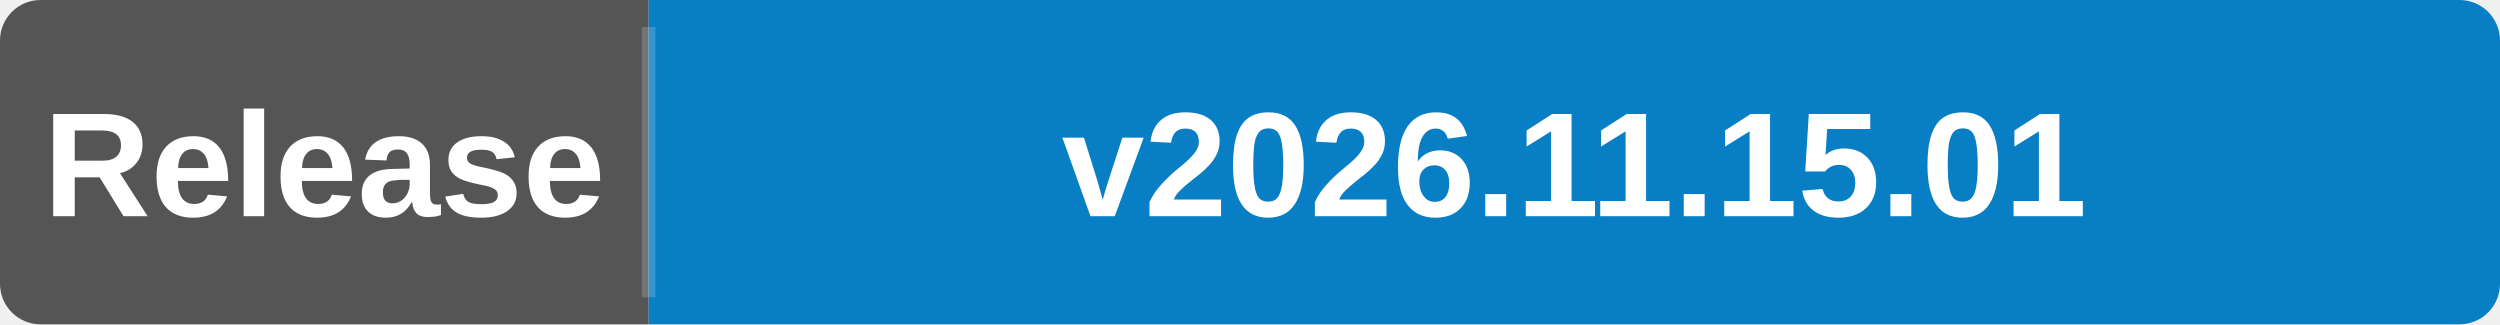
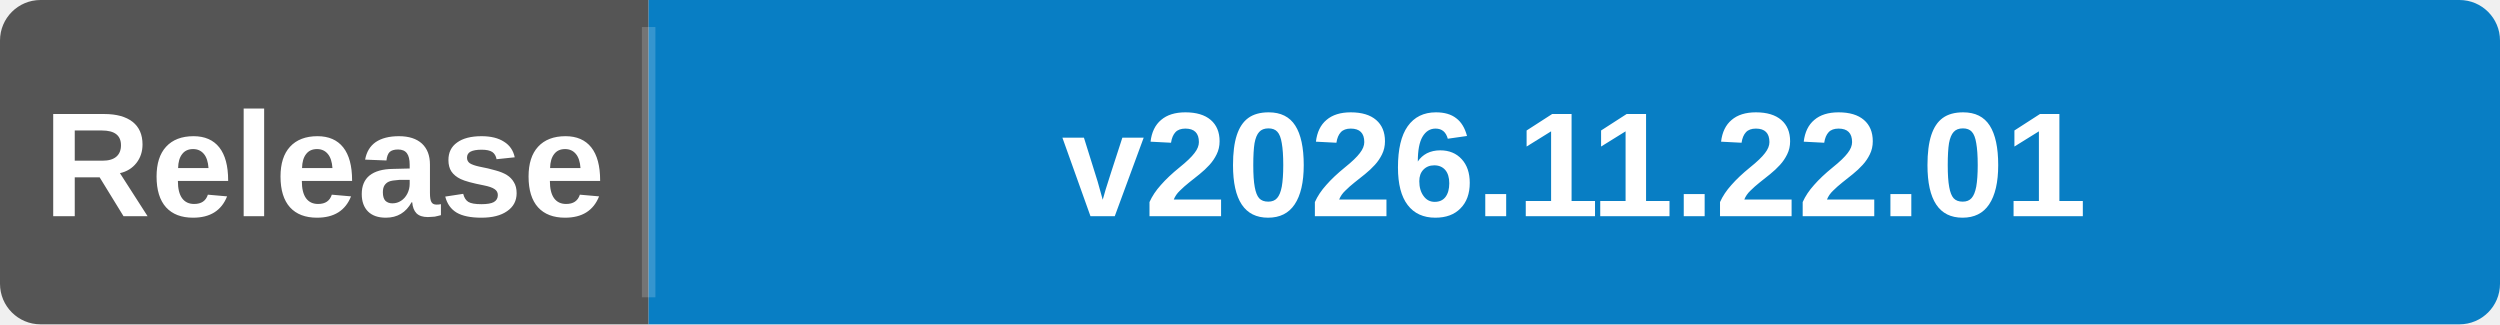
- <svg xmlns="http://www.w3.org/2000/svg" width="185" height="24" viewBox="0 0 185 24" role="img" aria-label="Release: v2026.11.15.01">
+ <svg xmlns="http://www.w3.org/2000/svg" width="185" height="24" viewBox="0 0 185 24" role="img" aria-label="Release: v2026.11.22.01">
  <defs>
    <clipPath id="badge">
      <rect width="185" height="24" rx="3" />
    </clipPath>
  </defs>
  <g clip-path="url(#badge)">
    <rect width="48" height="24" fill="#555" />
    <rect x="48" width="137" height="24" fill="#087ec4" />
  </g>
  <path d="M48 2v20" stroke="#fff" stroke-opacity=".18" />
  <text x="24" y="16" text-anchor="middle" font-family="Segoe UI,Arial,sans-serif" font-size="11" font-weight="600" fill="#fff">Release</text>
-   <text x="116.5" y="16" text-anchor="middle" font-family="Segoe UI,Arial,sans-serif" font-size="11" font-weight="700" fill="#fff">v2026.11.15.01</text>
+   <text x="116.5" y="16" text-anchor="middle" font-family="Segoe UI,Arial,sans-serif" font-size="11" font-weight="700" fill="#fff">v2026.11.22.01</text>
</svg>
